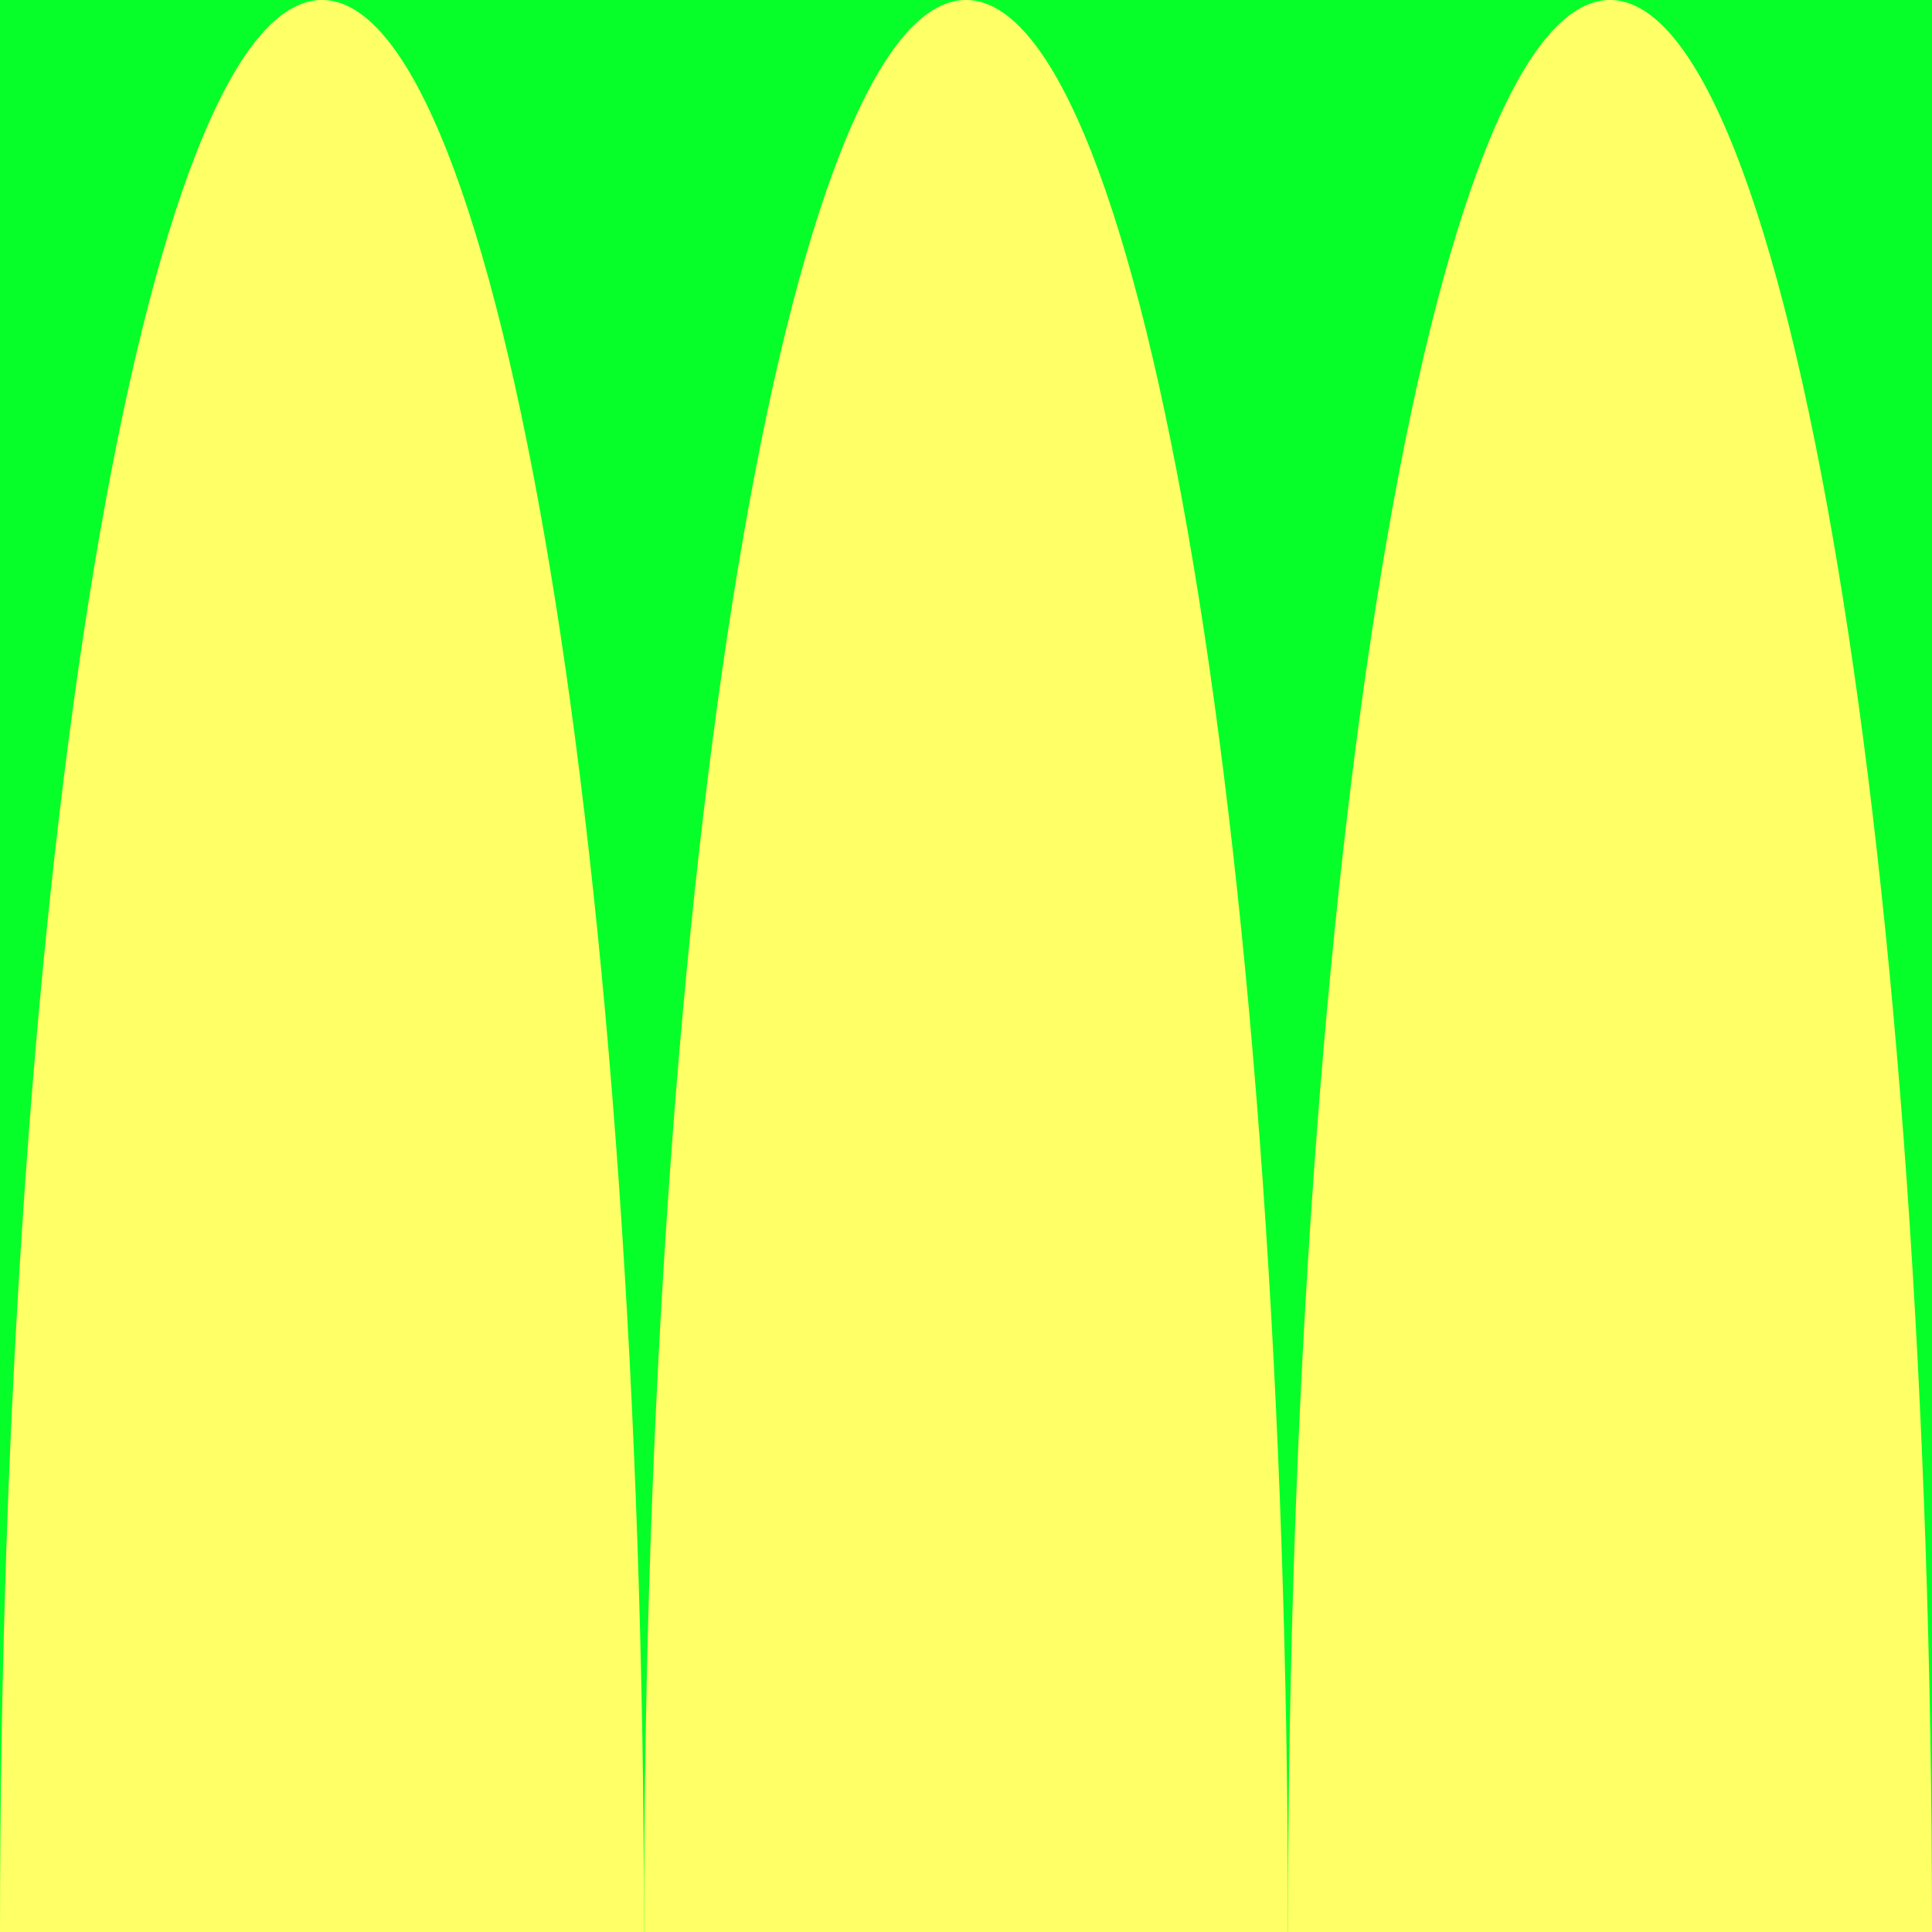
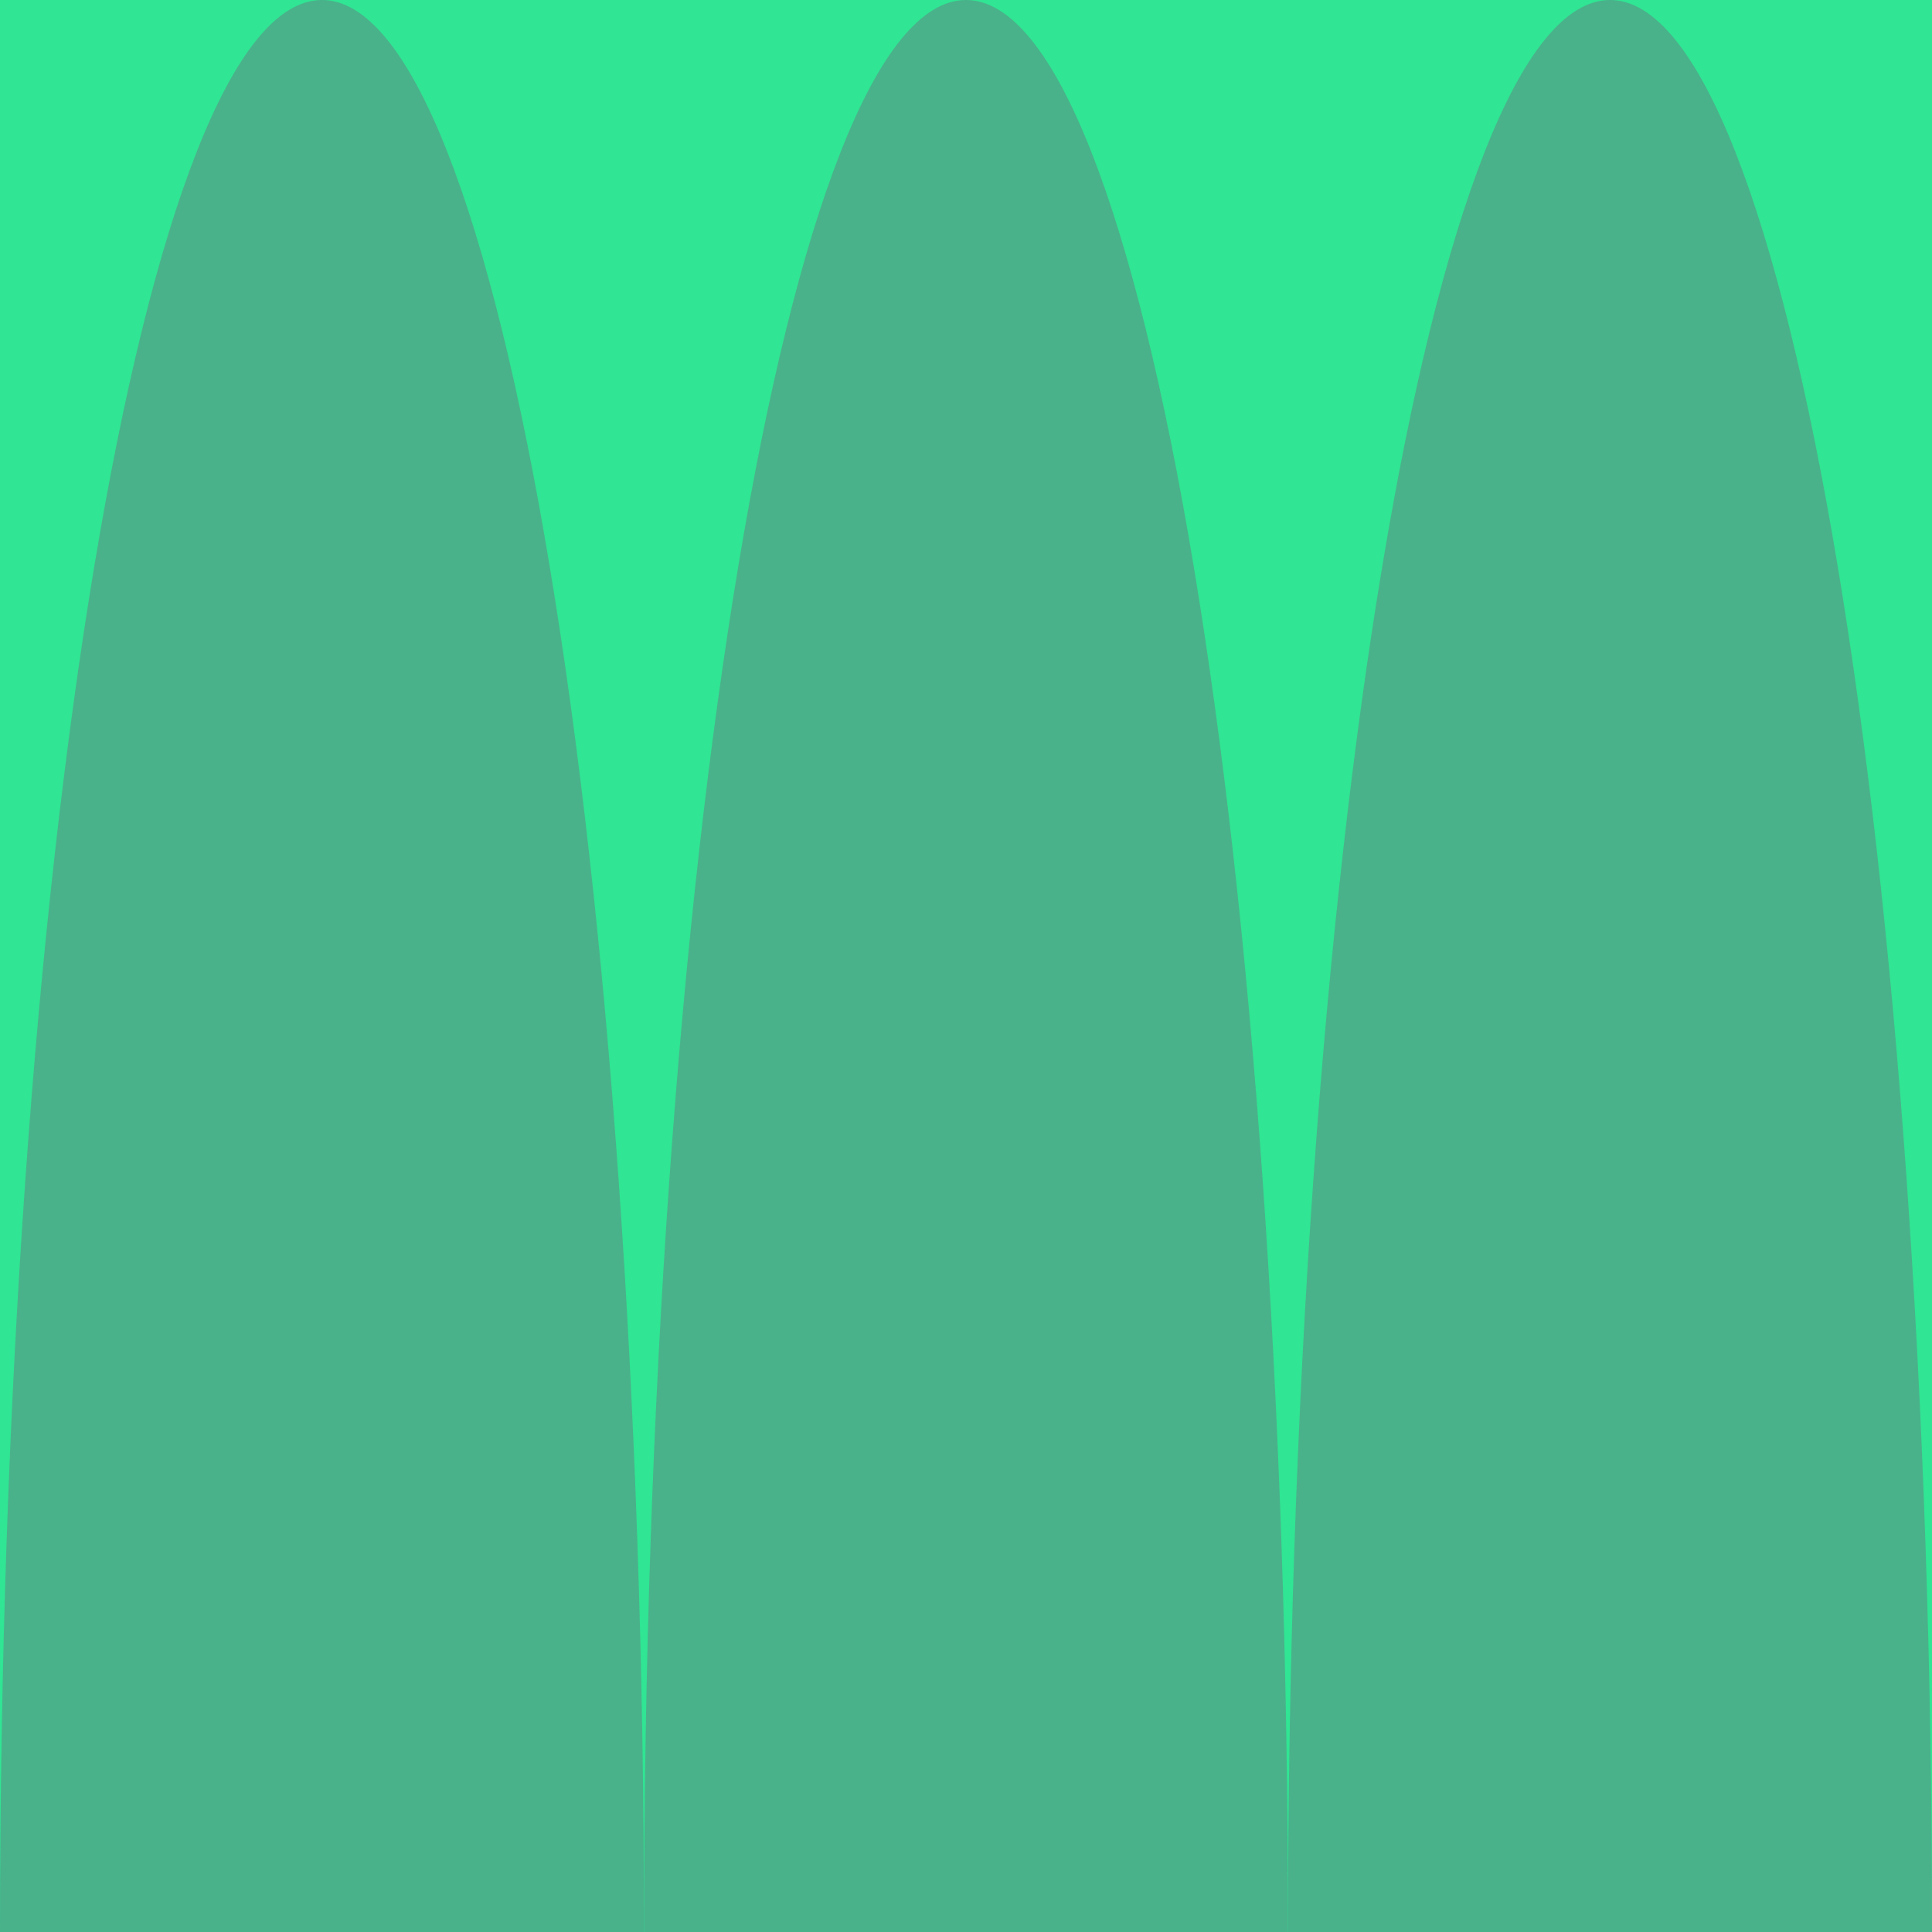
<svg xmlns="http://www.w3.org/2000/svg" id="_레이어_1" data-name="레이어 1" viewBox="0 0 512 512">
  <defs>
    <style>
      .cls-1 {
-         fill: #06ff29;
+         fill: #30e593;
      }

      .cls-2 {
-         fill: #ff6;
+         fill: #49b28a;
      }
    </style>
  </defs>
  <rect class="cls-1" width="512" height="512" />
  <path class="cls-2" d="M0,512.24C0,229.34,38.21,0,85.33,0s85.33,229.34,85.33,512.24" />
  <path class="cls-2" d="M170.67,512.24C170.67,229.34,208.87,0,256,0s85.33,229.34,85.33,512.24" />
  <path class="cls-2" d="M341.33,512.24C341.33,229.34,379.54,0,426.67,0s85.33,229.34,85.33,512.24" />
</svg>
